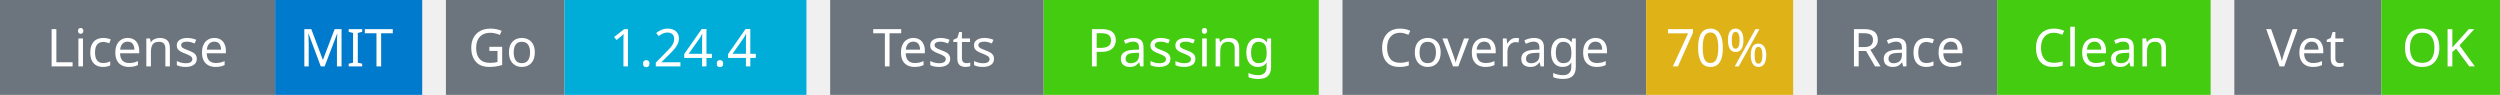
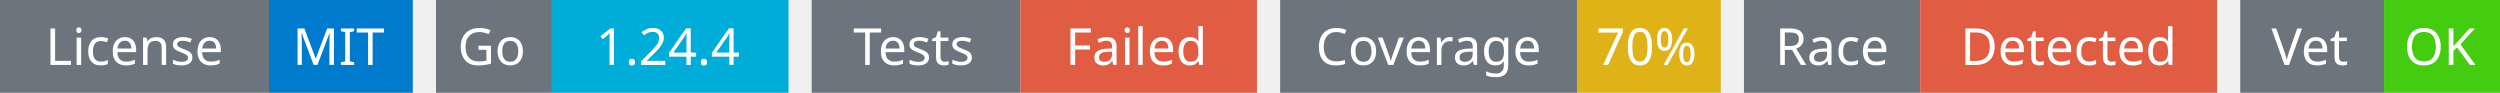
- <svg xmlns="http://www.w3.org/2000/svg" width="527" height="20" viewBox="0 0 527 20">
+ <svg xmlns="http://www.w3.org/2000/svg" width="539" height="20" viewBox="0 0 539 20">
  <g transform="translate(0, 0)">
    <rect x="0" y="0" width="58" height="20" fill="#6c757d" />
    <rect x="58" y="0" width="31" height="20" fill="#007acc" />
    <text x="29" y="14" text-anchor="middle" font-family="sans-serif" font-size="11" fill="white">License</text>
    <text x="73" y="14" text-anchor="middle" font-family="sans-serif" font-size="11" fill="white">MIT</text>
  </g>
  <g transform="translate(94, 0)">
    <rect x="0" y="0" width="25" height="20" fill="#6c757d" />
    <rect x="25" y="0" width="51" height="20" fill="#00ADD8" />
    <text x="12" y="14" text-anchor="middle" font-family="sans-serif" font-size="11" fill="white">Go</text>
    <text x="50" y="14" text-anchor="middle" font-family="sans-serif" font-size="11" fill="white">1.24.4</text>
  </g>
  <g transform="translate(175, 0)">
    <rect x="0" y="0" width="45" height="20" fill="#6c757d" />
-     <rect x="45" y="0" width="58" height="20" fill="#4c1" />
+     <rect x="45" y="0" width="51" height="20" fill="#e05d44" />
    <text x="22" y="14" text-anchor="middle" font-family="sans-serif" font-size="11" fill="white">Tests</text>
-     <text x="74" y="14" text-anchor="middle" font-family="sans-serif" font-size="11" fill="white">Passing</text>
+     <text x="70" y="14" text-anchor="middle" font-family="sans-serif" font-size="11" fill="white">Failed</text>
  </g>
-   <g transform="translate(283, 0)">
+   <g transform="translate(276, 0)">
    <rect x="0" y="0" width="64" height="20" fill="#6c757d" />
    <rect x="64" y="0" width="31" height="20" fill="#dfb317" />
    <text x="32" y="14" text-anchor="middle" font-family="sans-serif" font-size="11" fill="white">Coverage</text>
    <text x="79" y="14" text-anchor="middle" font-family="sans-serif" font-size="11" fill="white">70%</text>
  </g>
-   <g transform="translate(383, 0)">
+   <g transform="translate(376, 0)">
    <rect x="0" y="0" width="38" height="20" fill="#6c757d" />
-     <rect x="38" y="0" width="45" height="20" fill="#4c1" />
+     <rect x="38" y="0" width="64" height="20" fill="#e05d44" />
    <text x="19" y="14" text-anchor="middle" font-family="sans-serif" font-size="11" fill="white">Race</text>
-     <text x="60" y="14" text-anchor="middle" font-family="sans-serif" font-size="11" fill="white">Clean</text>
+     <text x="70" y="14" text-anchor="middle" font-family="sans-serif" font-size="11" fill="white">Detected</text>
  </g>
-   <g transform="translate(471, 0)">
+   <g transform="translate(483, 0)">
    <rect x="0" y="0" width="31" height="20" fill="#6c757d" />
    <rect x="31" y="0" width="25" height="20" fill="#4c1" />
    <text x="15" y="14" text-anchor="middle" font-family="sans-serif" font-size="11" fill="white">Vet</text>
    <text x="43" y="14" text-anchor="middle" font-family="sans-serif" font-size="11" fill="white">OK</text>
  </g>
</svg>
